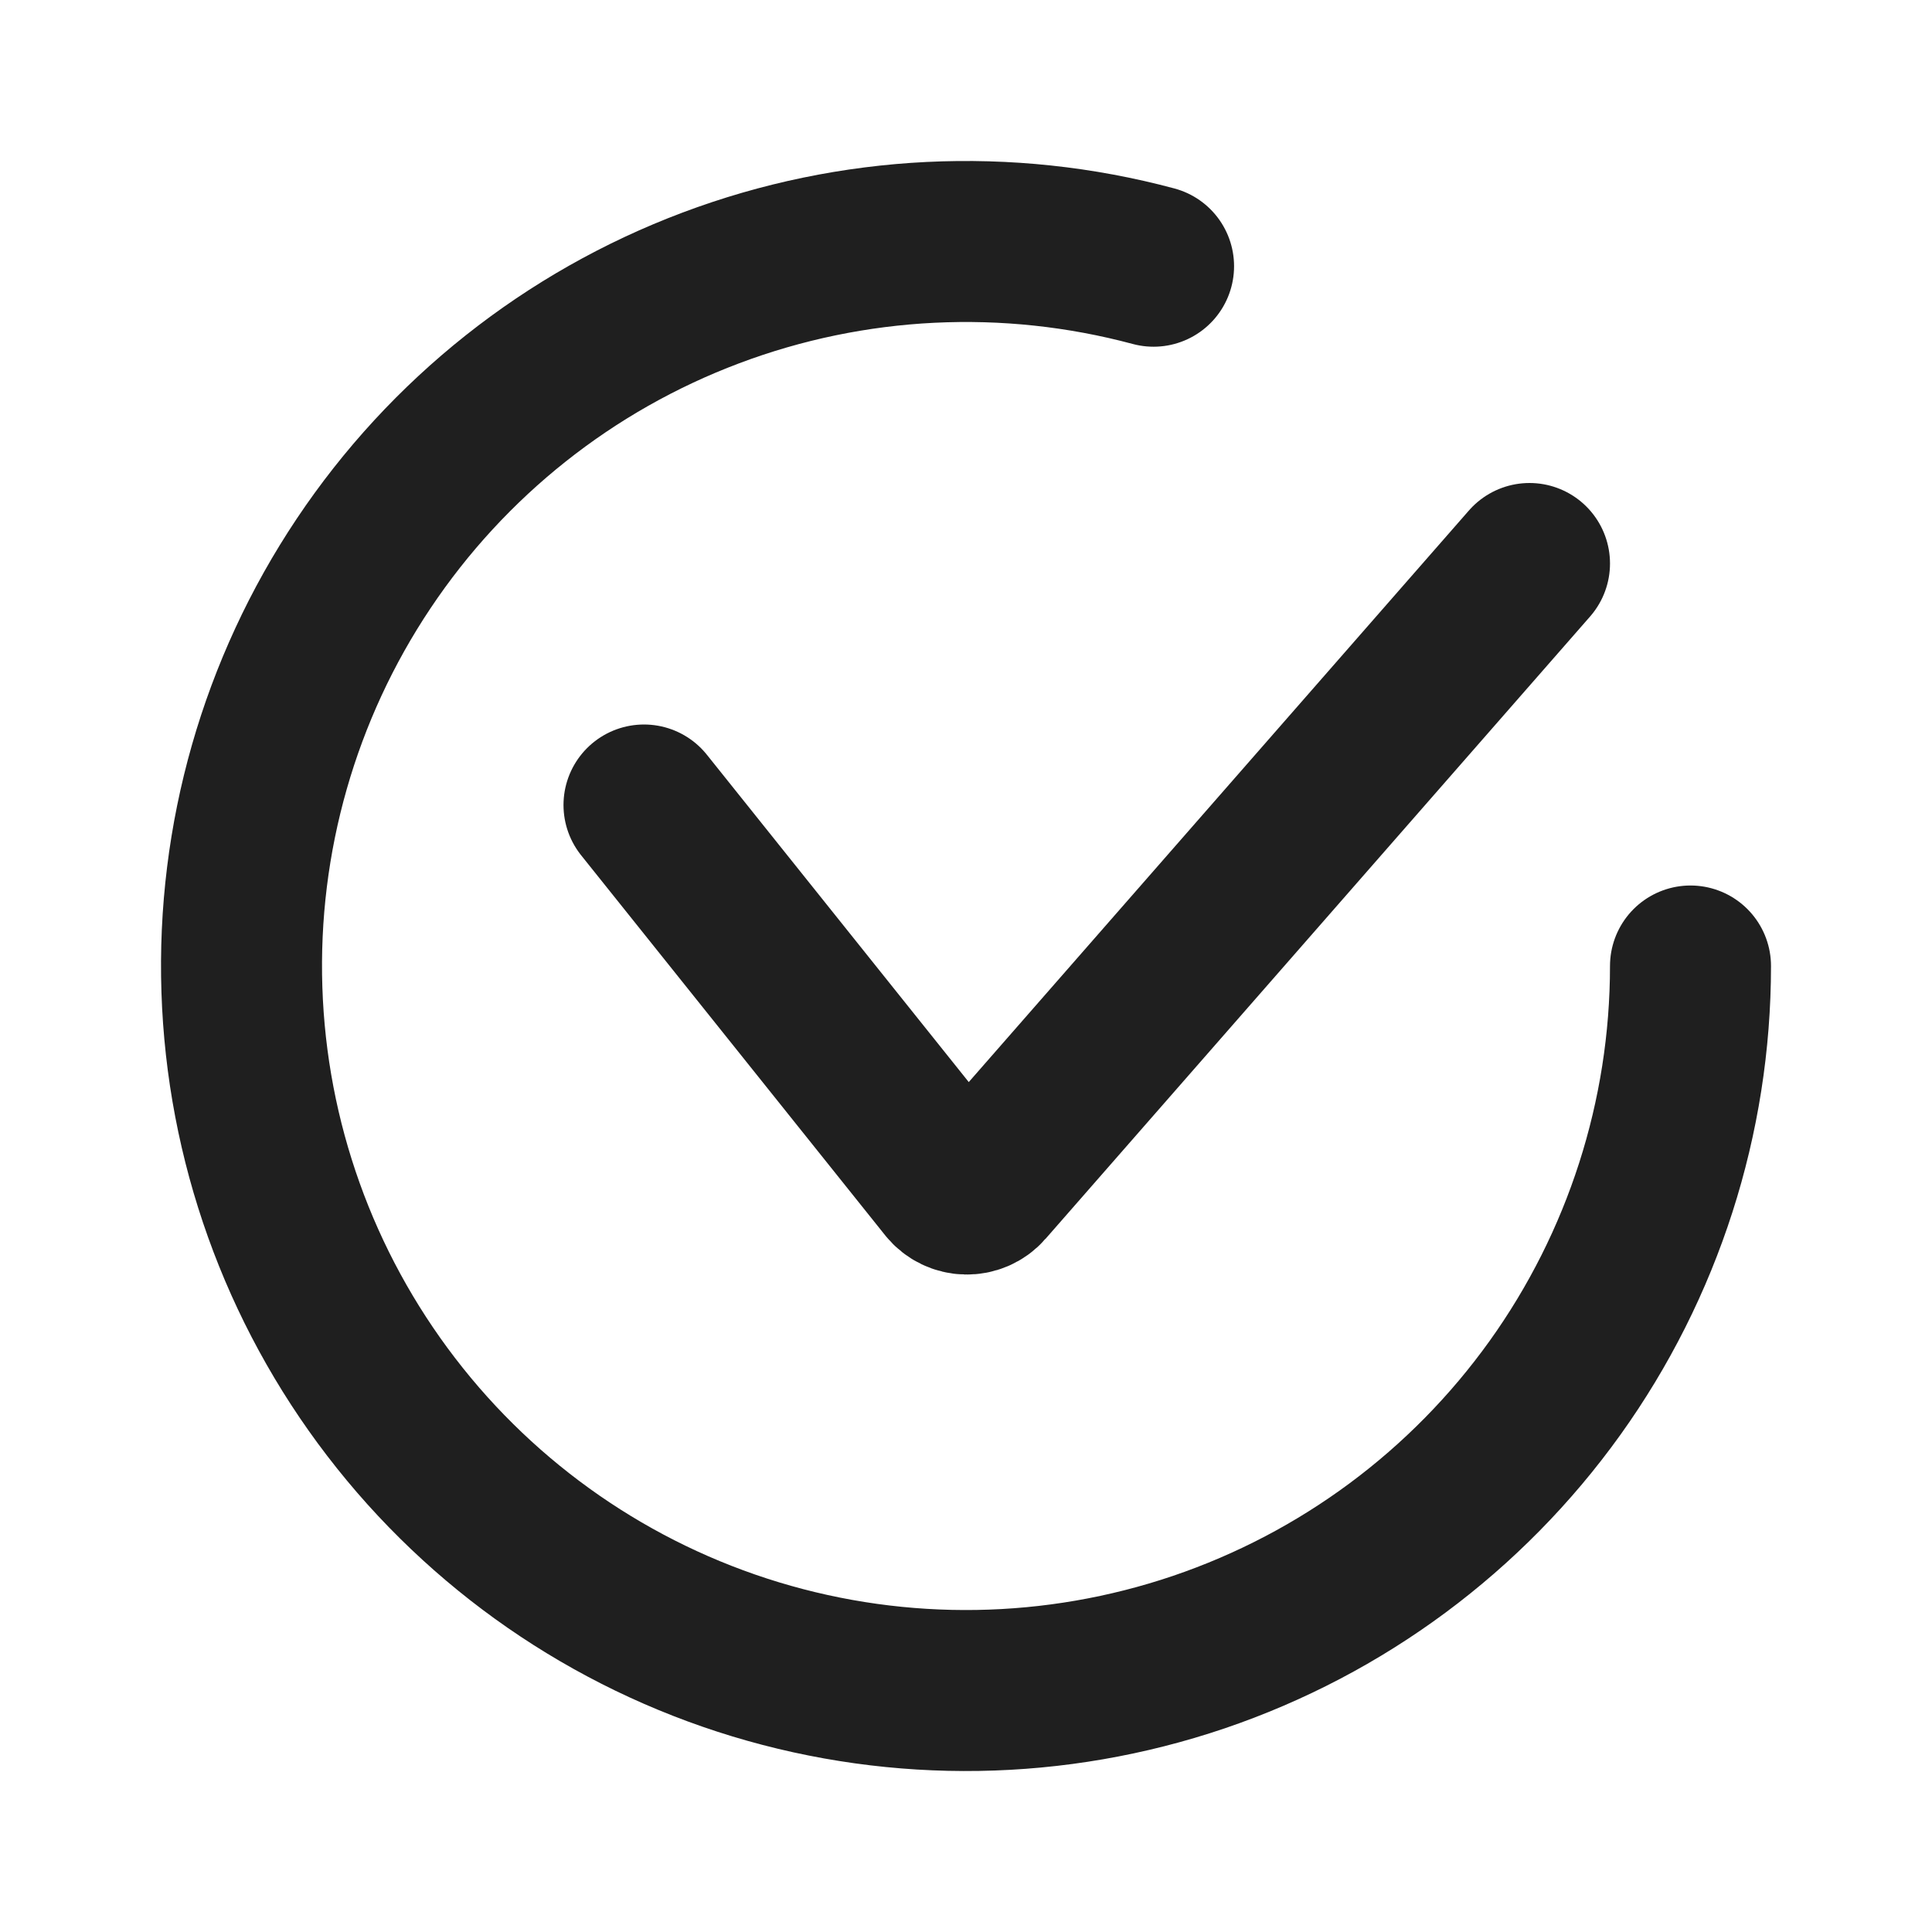
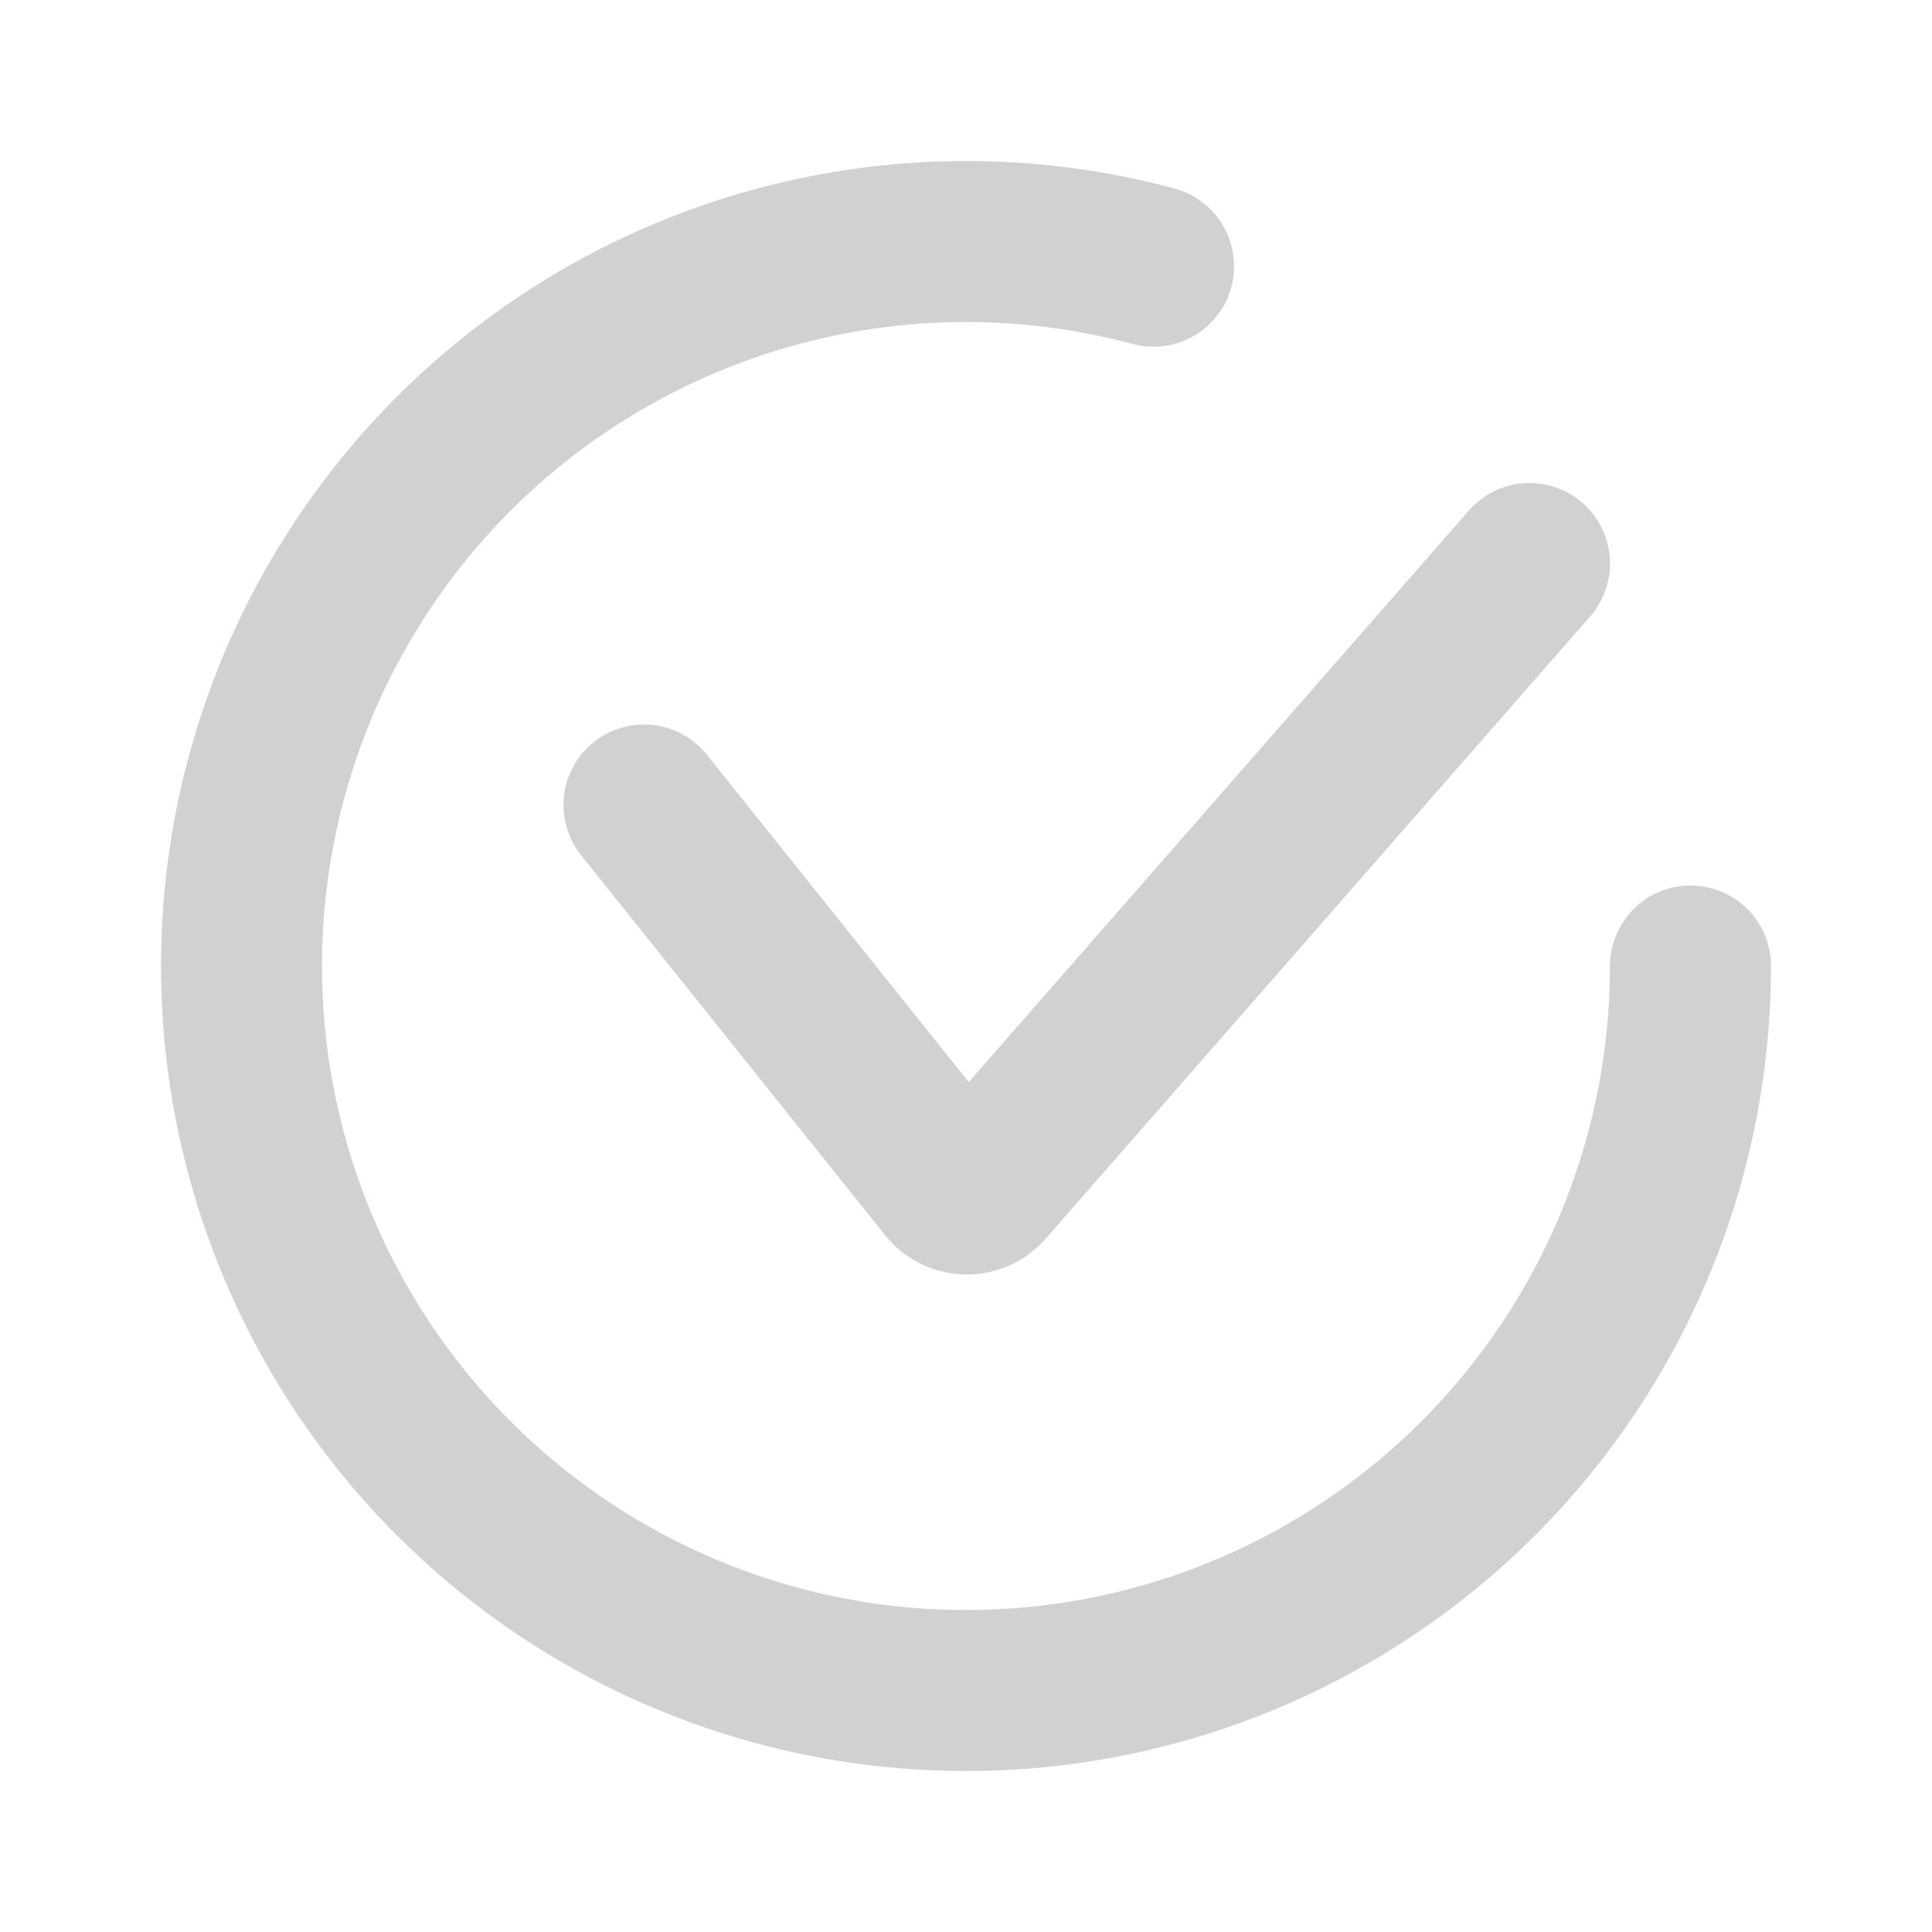
<svg xmlns="http://www.w3.org/2000/svg" width="24" height="24" viewBox="0 0 24 24" fill="none">
-   <path d="M21 12C21 13.88 20.411 15.714 19.316 17.242C18.22 18.771 16.674 19.918 14.893 20.523C13.112 21.127 11.187 21.159 9.387 20.613C7.588 20.067 6.004 18.971 4.86 17.479C3.715 15.987 3.066 14.174 3.005 12.294C2.943 10.415 3.472 8.563 4.517 7C5.562 5.436 7.07 4.239 8.83 3.577C10.59 2.914 12.514 2.82 14.33 3.307" stroke="#1F1F1F" stroke-width="2" stroke-linecap="round" />
-   <path d="M8 10L11.776 14.72C11.893 14.866 12.113 14.871 12.236 14.73L19 7" stroke="#1F1F1F" stroke-width="2" stroke-linecap="round" />
+   <path d="M21 12C21 13.88 20.411 15.714 19.316 17.242C18.22 18.771 16.674 19.918 14.893 20.523C13.112 21.127 11.187 21.159 9.387 20.613C7.588 20.067 6.004 18.971 4.86 17.479C3.715 15.987 3.066 14.174 3.005 12.294C2.943 10.415 3.472 8.563 4.517 7C5.562 5.436 7.07 4.239 8.83 3.577C10.59 2.914 12.514 2.82 14.33 3.307" stroke="#d1d1d1" stroke-width="2" stroke-linecap="round" />
+   <path d="M8 10L11.776 14.72C11.893 14.866 12.113 14.871 12.236 14.73L19 7" stroke="#d1d1d1" stroke-width="2" stroke-linecap="round" />
</svg>
